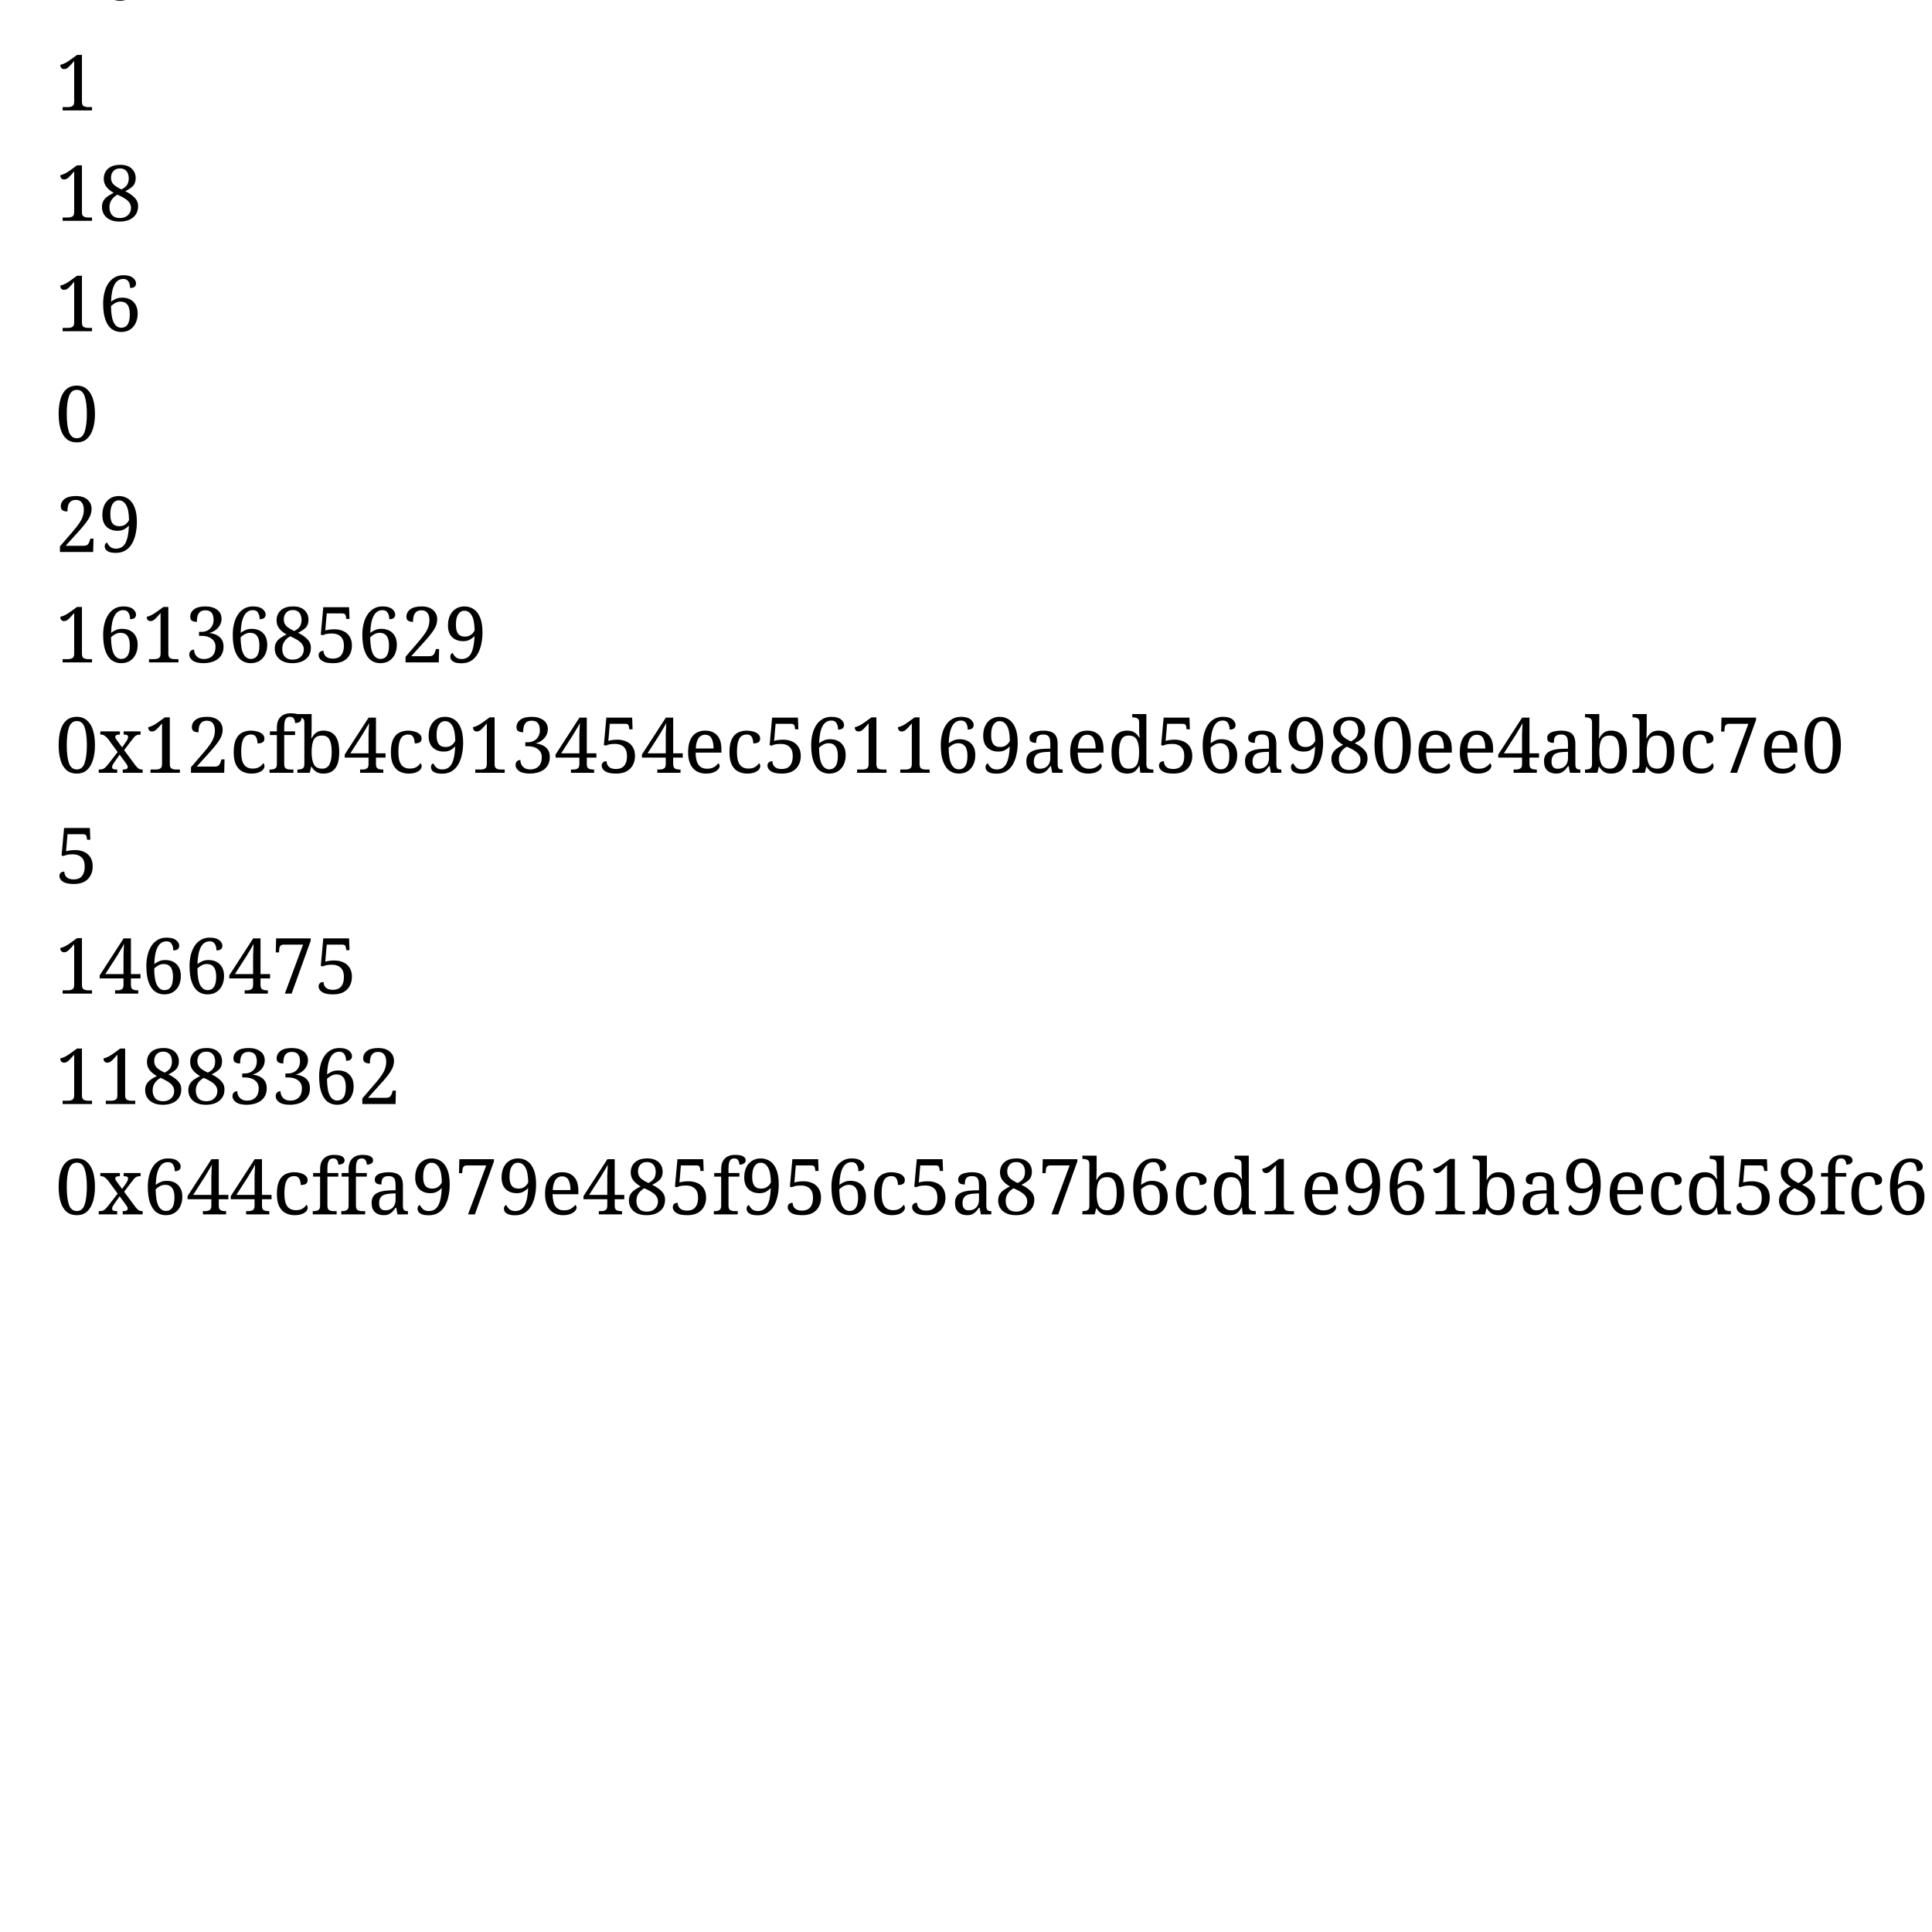
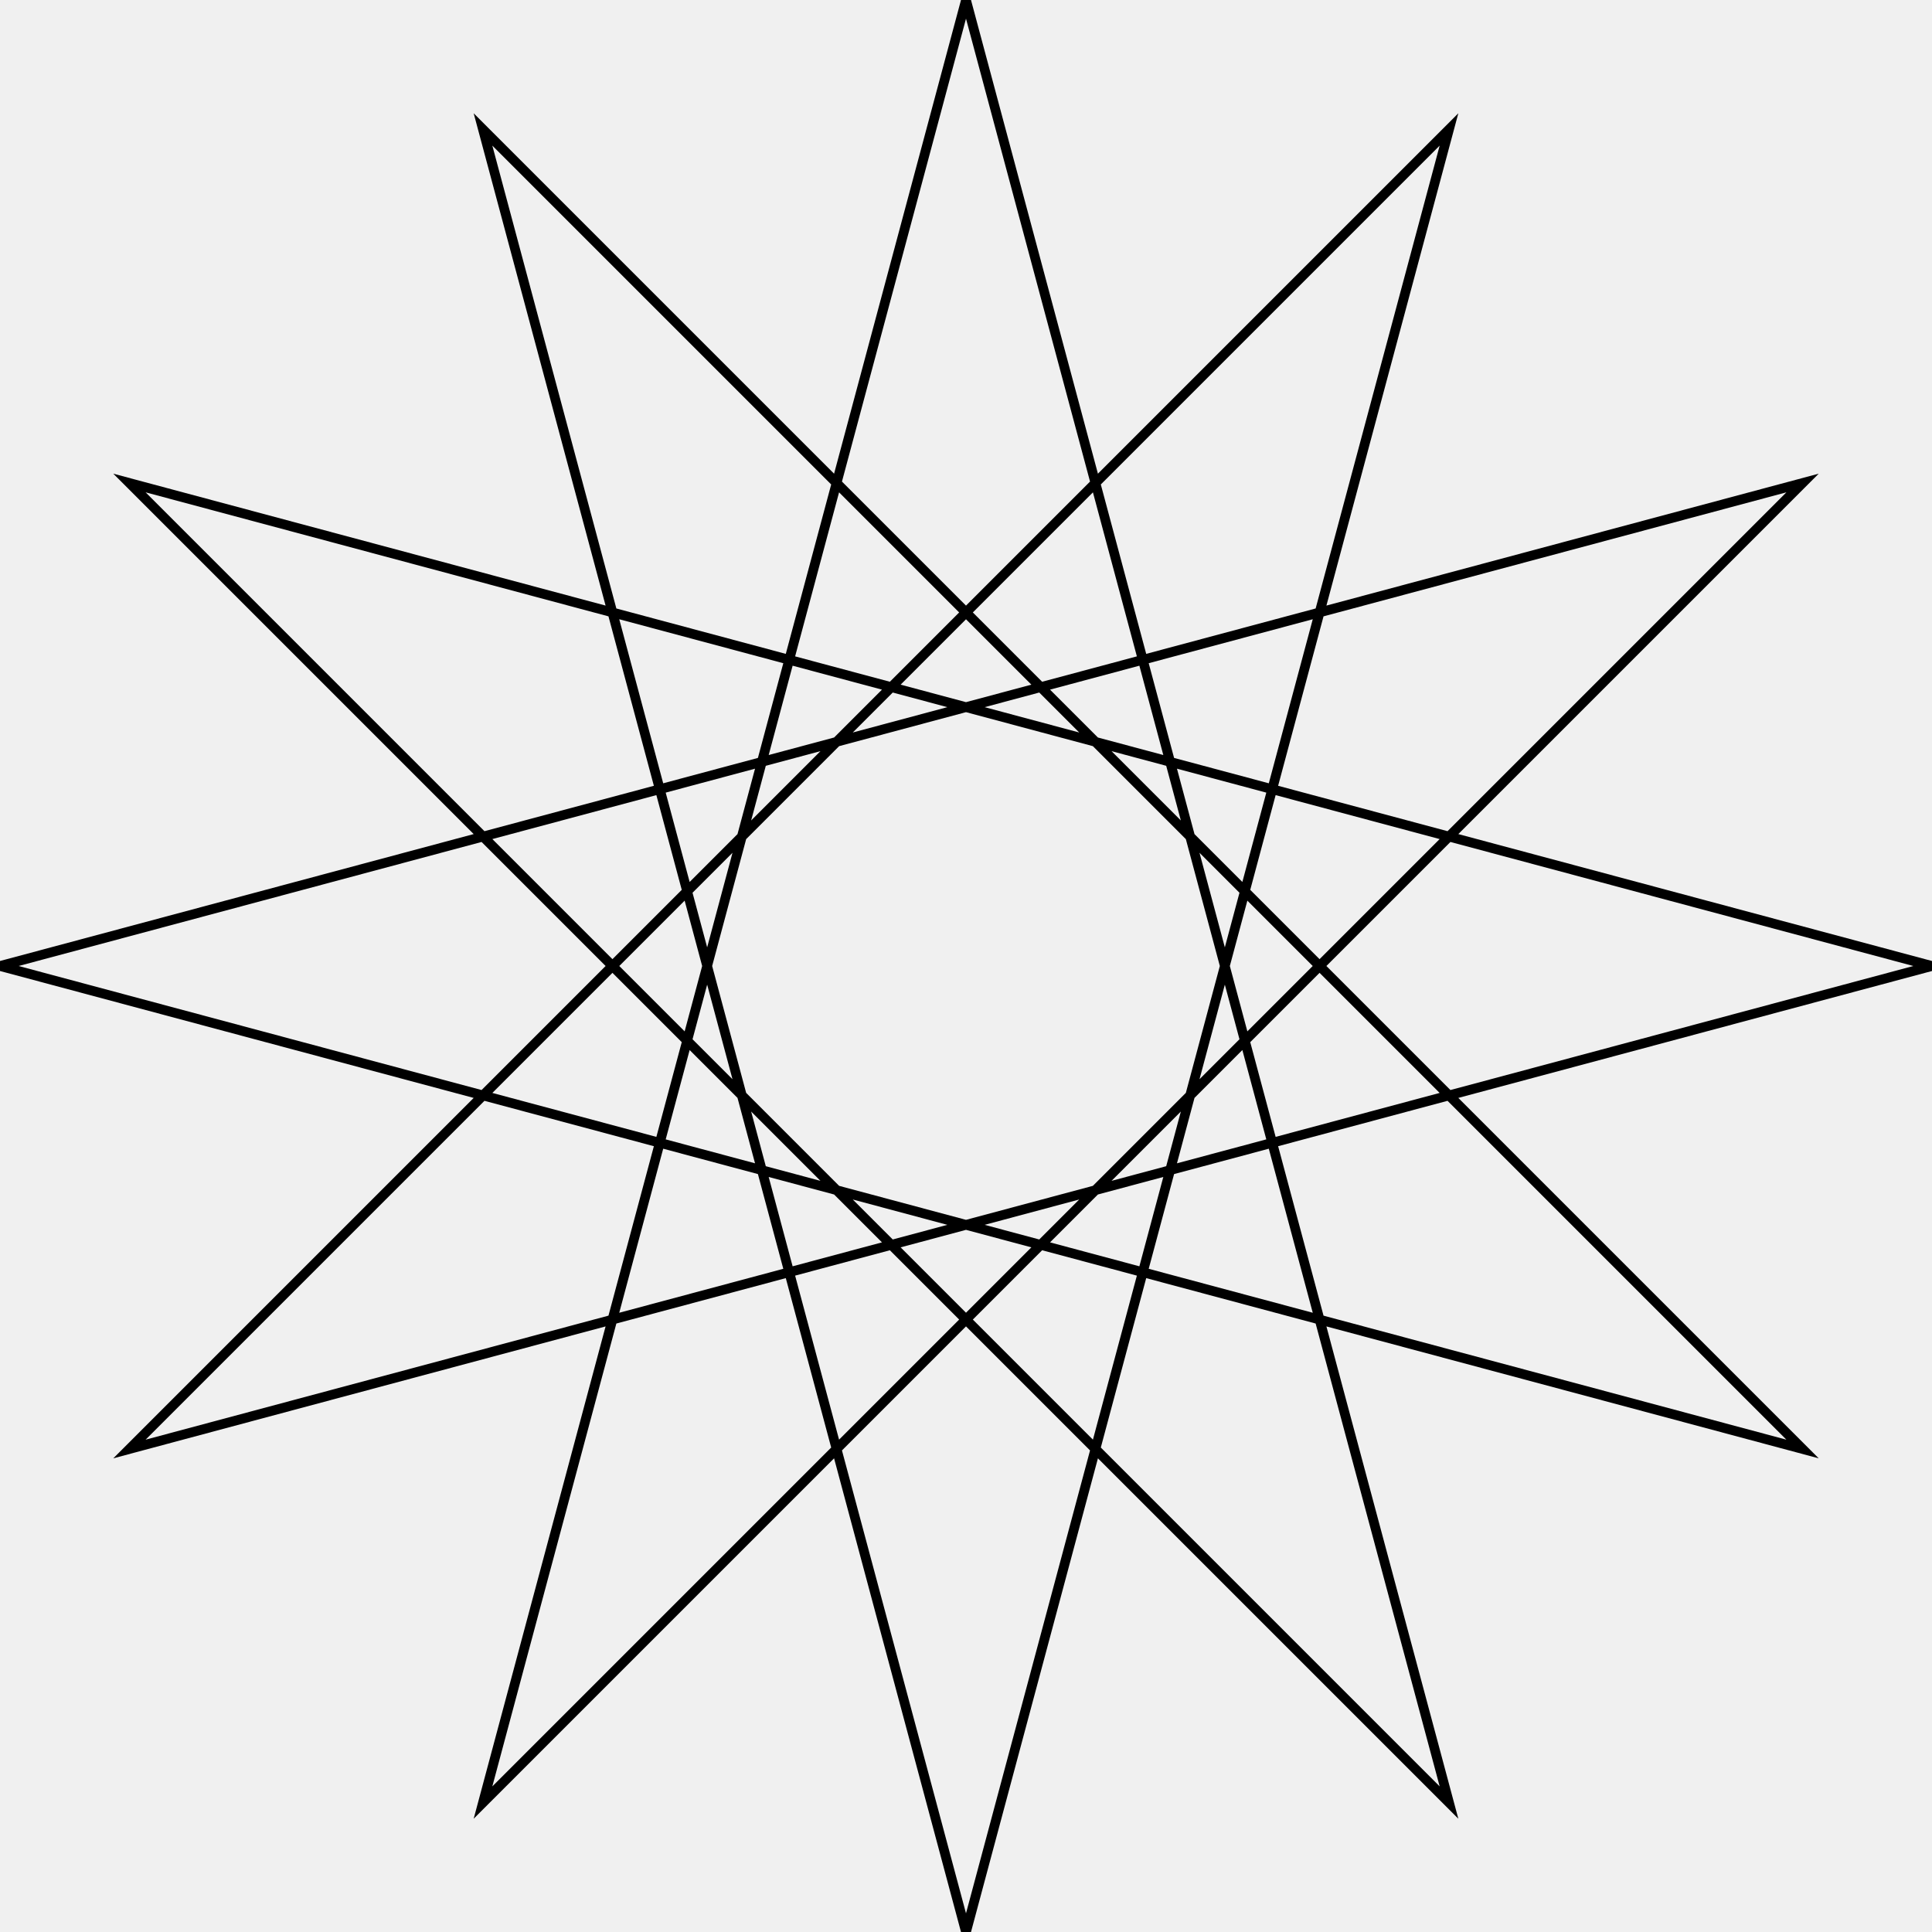
- <svg xmlns="http://www.w3.org/2000/svg" width="350" height="350" viewBox="0 0 350 350" fill="none">
-   <rect width="350" height="350" fill="white" />
-   <style>.text { fill: black; font-family: serif; font-size: 14px; }</style>
-   <text x="10" y="0" class="text">2021</text>
-   <text x="10" y="20" class="text">1</text>
-   <text x="10" y="40" class="text">18</text>
-   <text x="10" y="60" class="text">16</text>
-   <text x="10" y="80" class="text">0</text>
-   <text x="10" y="100" class="text">29</text>
-   <text x="10" y="120" class="text">1613685629</text>
-   <text x="10" y="140" class="text">0x12cfb4c913454ec561169aed56a980ee4abbc7e0</text>
-   <text x="10" y="160" class="text">5</text>
-   <text x="10" y="180" class="text">1466475</text>
-   <text x="10" y="200" class="text">11883362</text>
-   <text x="10" y="220" class="text">0x644cffa979e485f956c5a87b6cd1e961ba9ecd58fc6cbb358a0f452b80d86eb2</text>
+ <svg xmlns="http://www.w3.org/2000/svg" id="svgelem" width="2000" height="2000">
+   <polygon points="1000, 2000 1500, 134 134, 1500 2000, 1000 134, 500 1500, 1866 1000, 0 500, 1866 1866, 500 0, 1000 1866, 1500 500, 134" fill="none" stroke="black" stroke-width="10" />
</svg>
